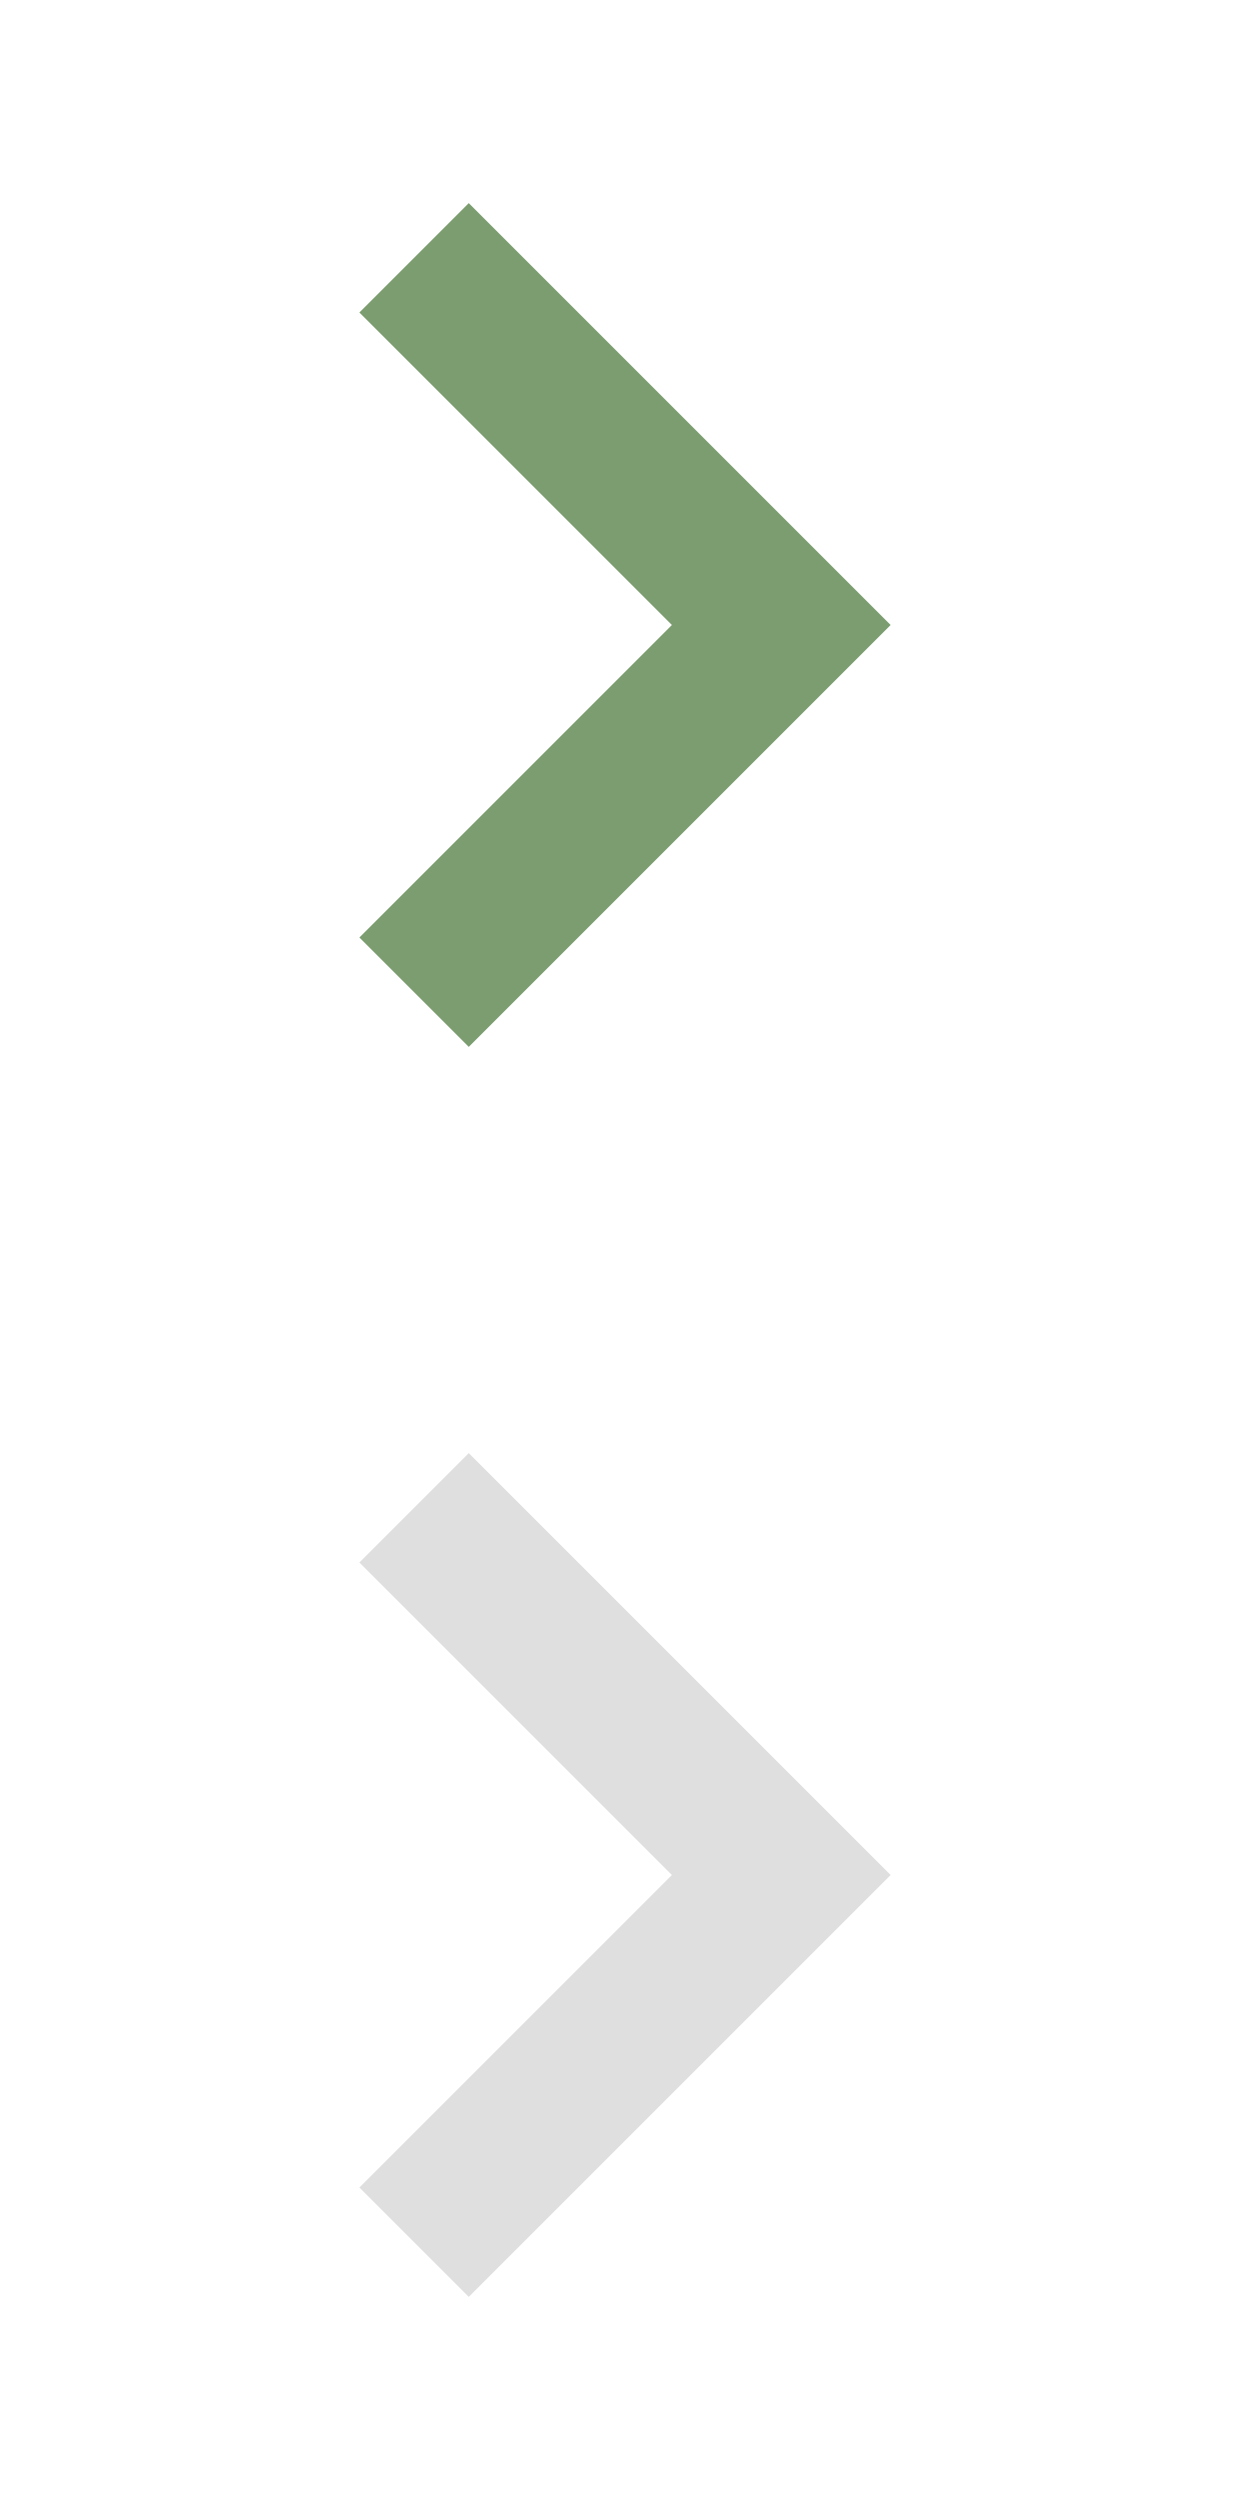
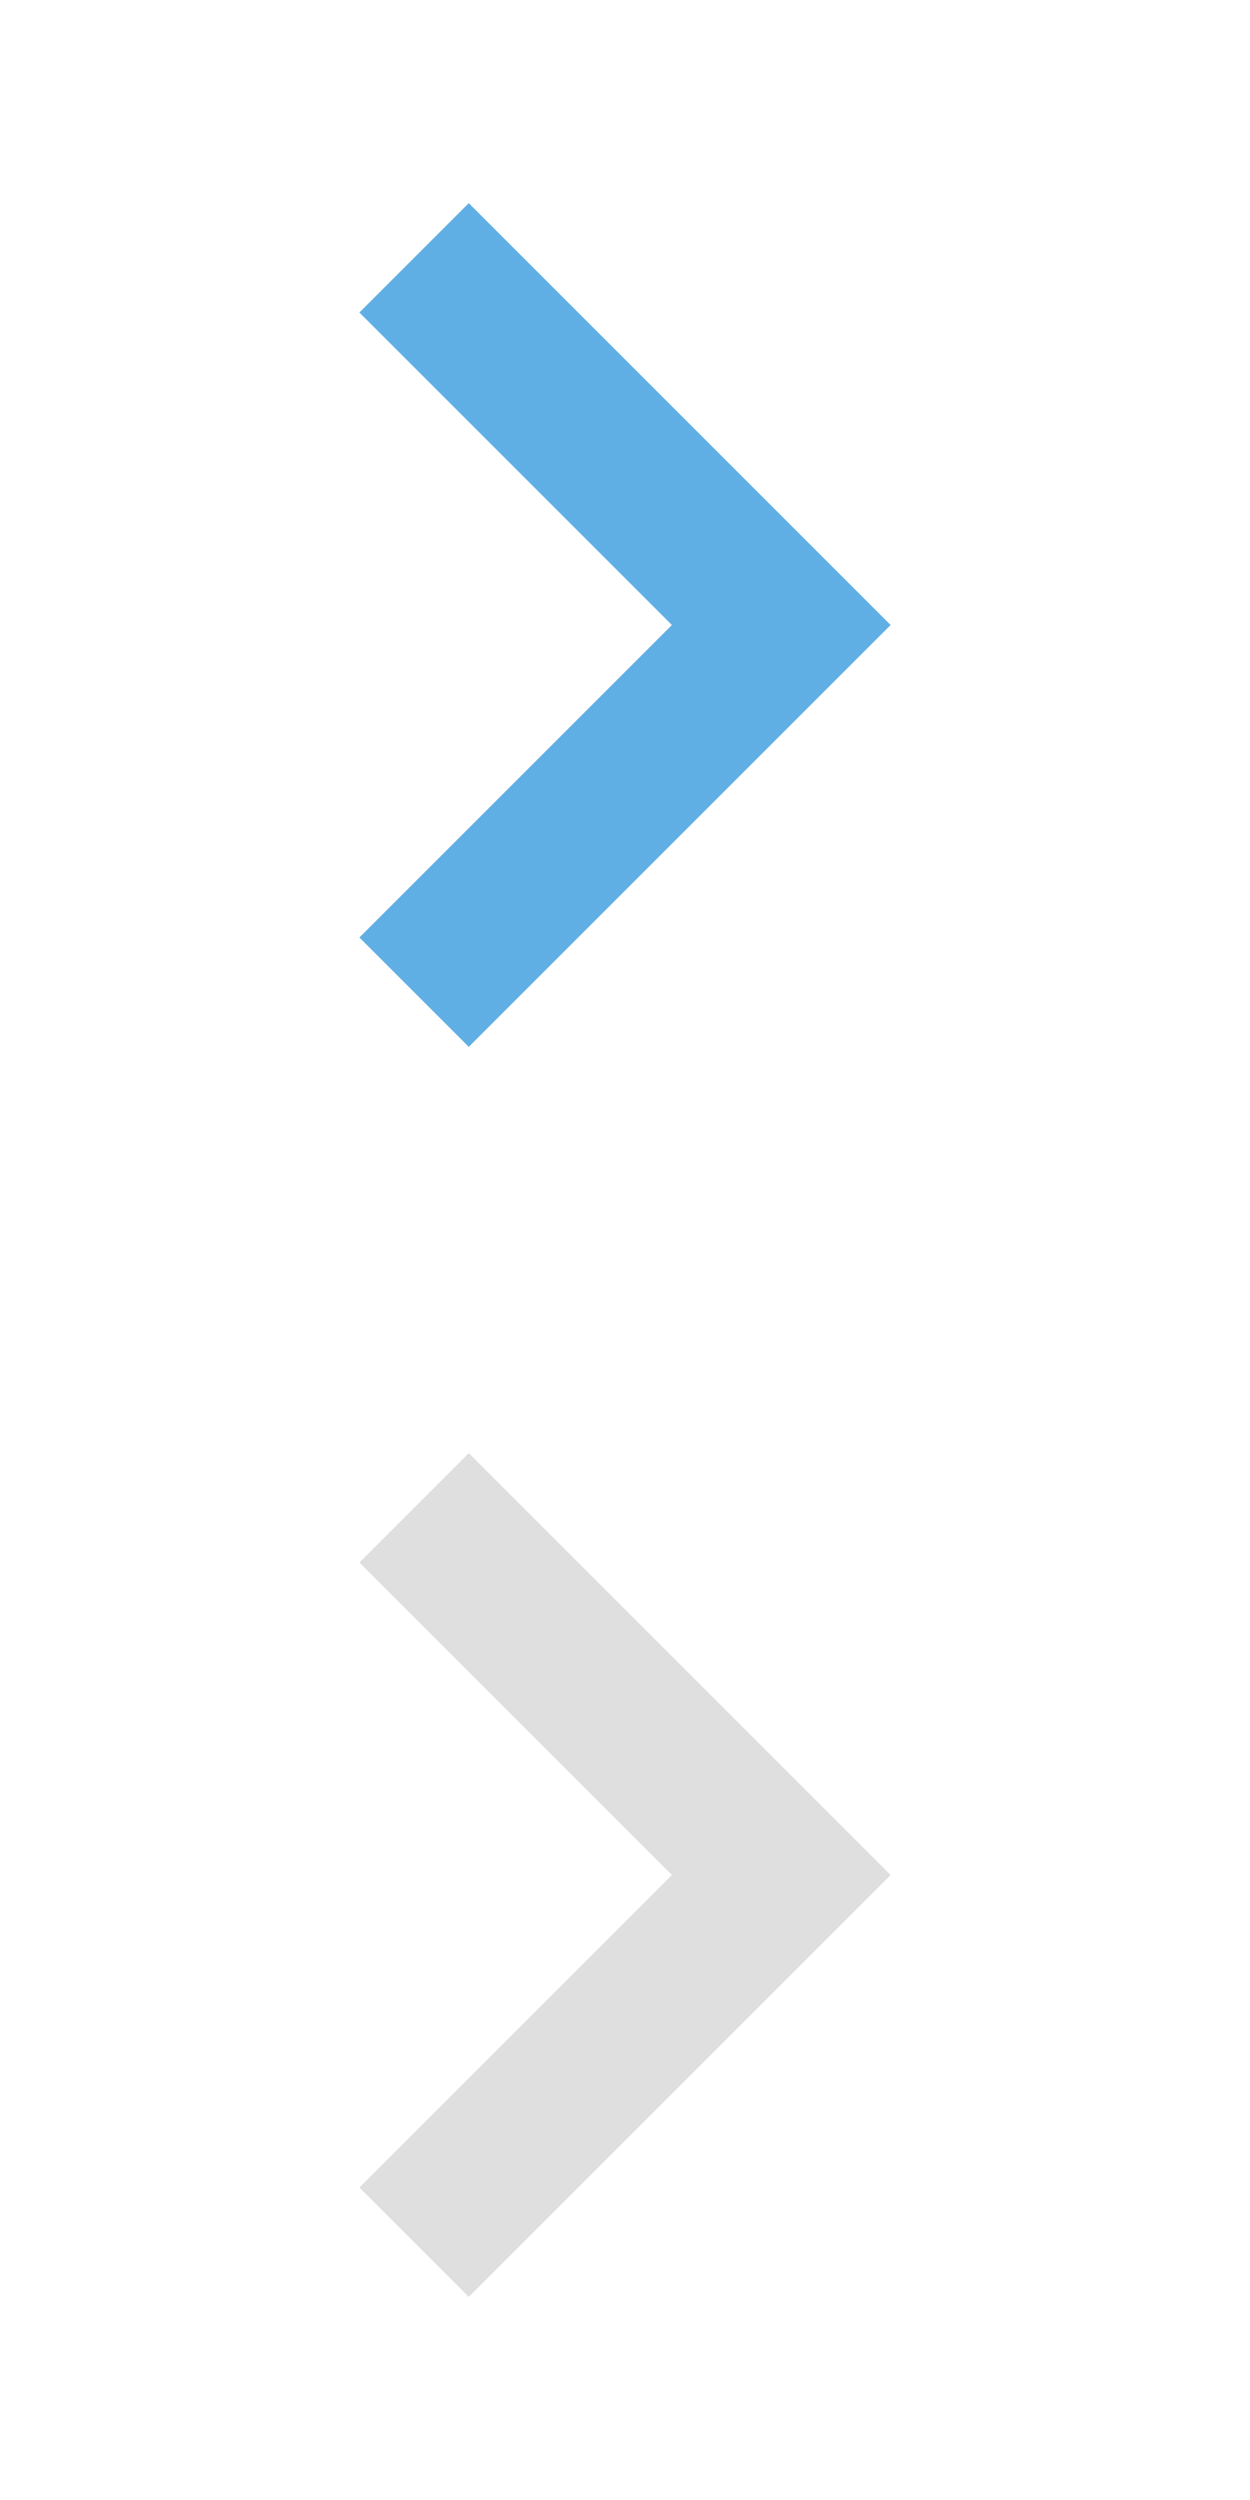
<svg xmlns="http://www.w3.org/2000/svg" x="0px" y="0px" width="16px" height="32px" viewBox="0 0 16 32">
  <g transform="translate(0, 0)">
-     <polygon fill="#7b9d6f" points="6,13.4 4.6,12 8.6,8 4.6,4 6,2.6 11.4,8 " />
+     <polygon fill="rgba(28, 141, 217,0.7)" points="6,13.4 4.6,12 8.6,8 4.6,4 6,2.6 11.4,8 " />
  </g>
  <g transform="translate(0, 16)">
    <polygon fill="#dfdfdf" points="6,13.4 4.6,12 8.6,8 4.6,4 6,2.6 11.4,8 " />
  </g>
</svg>
